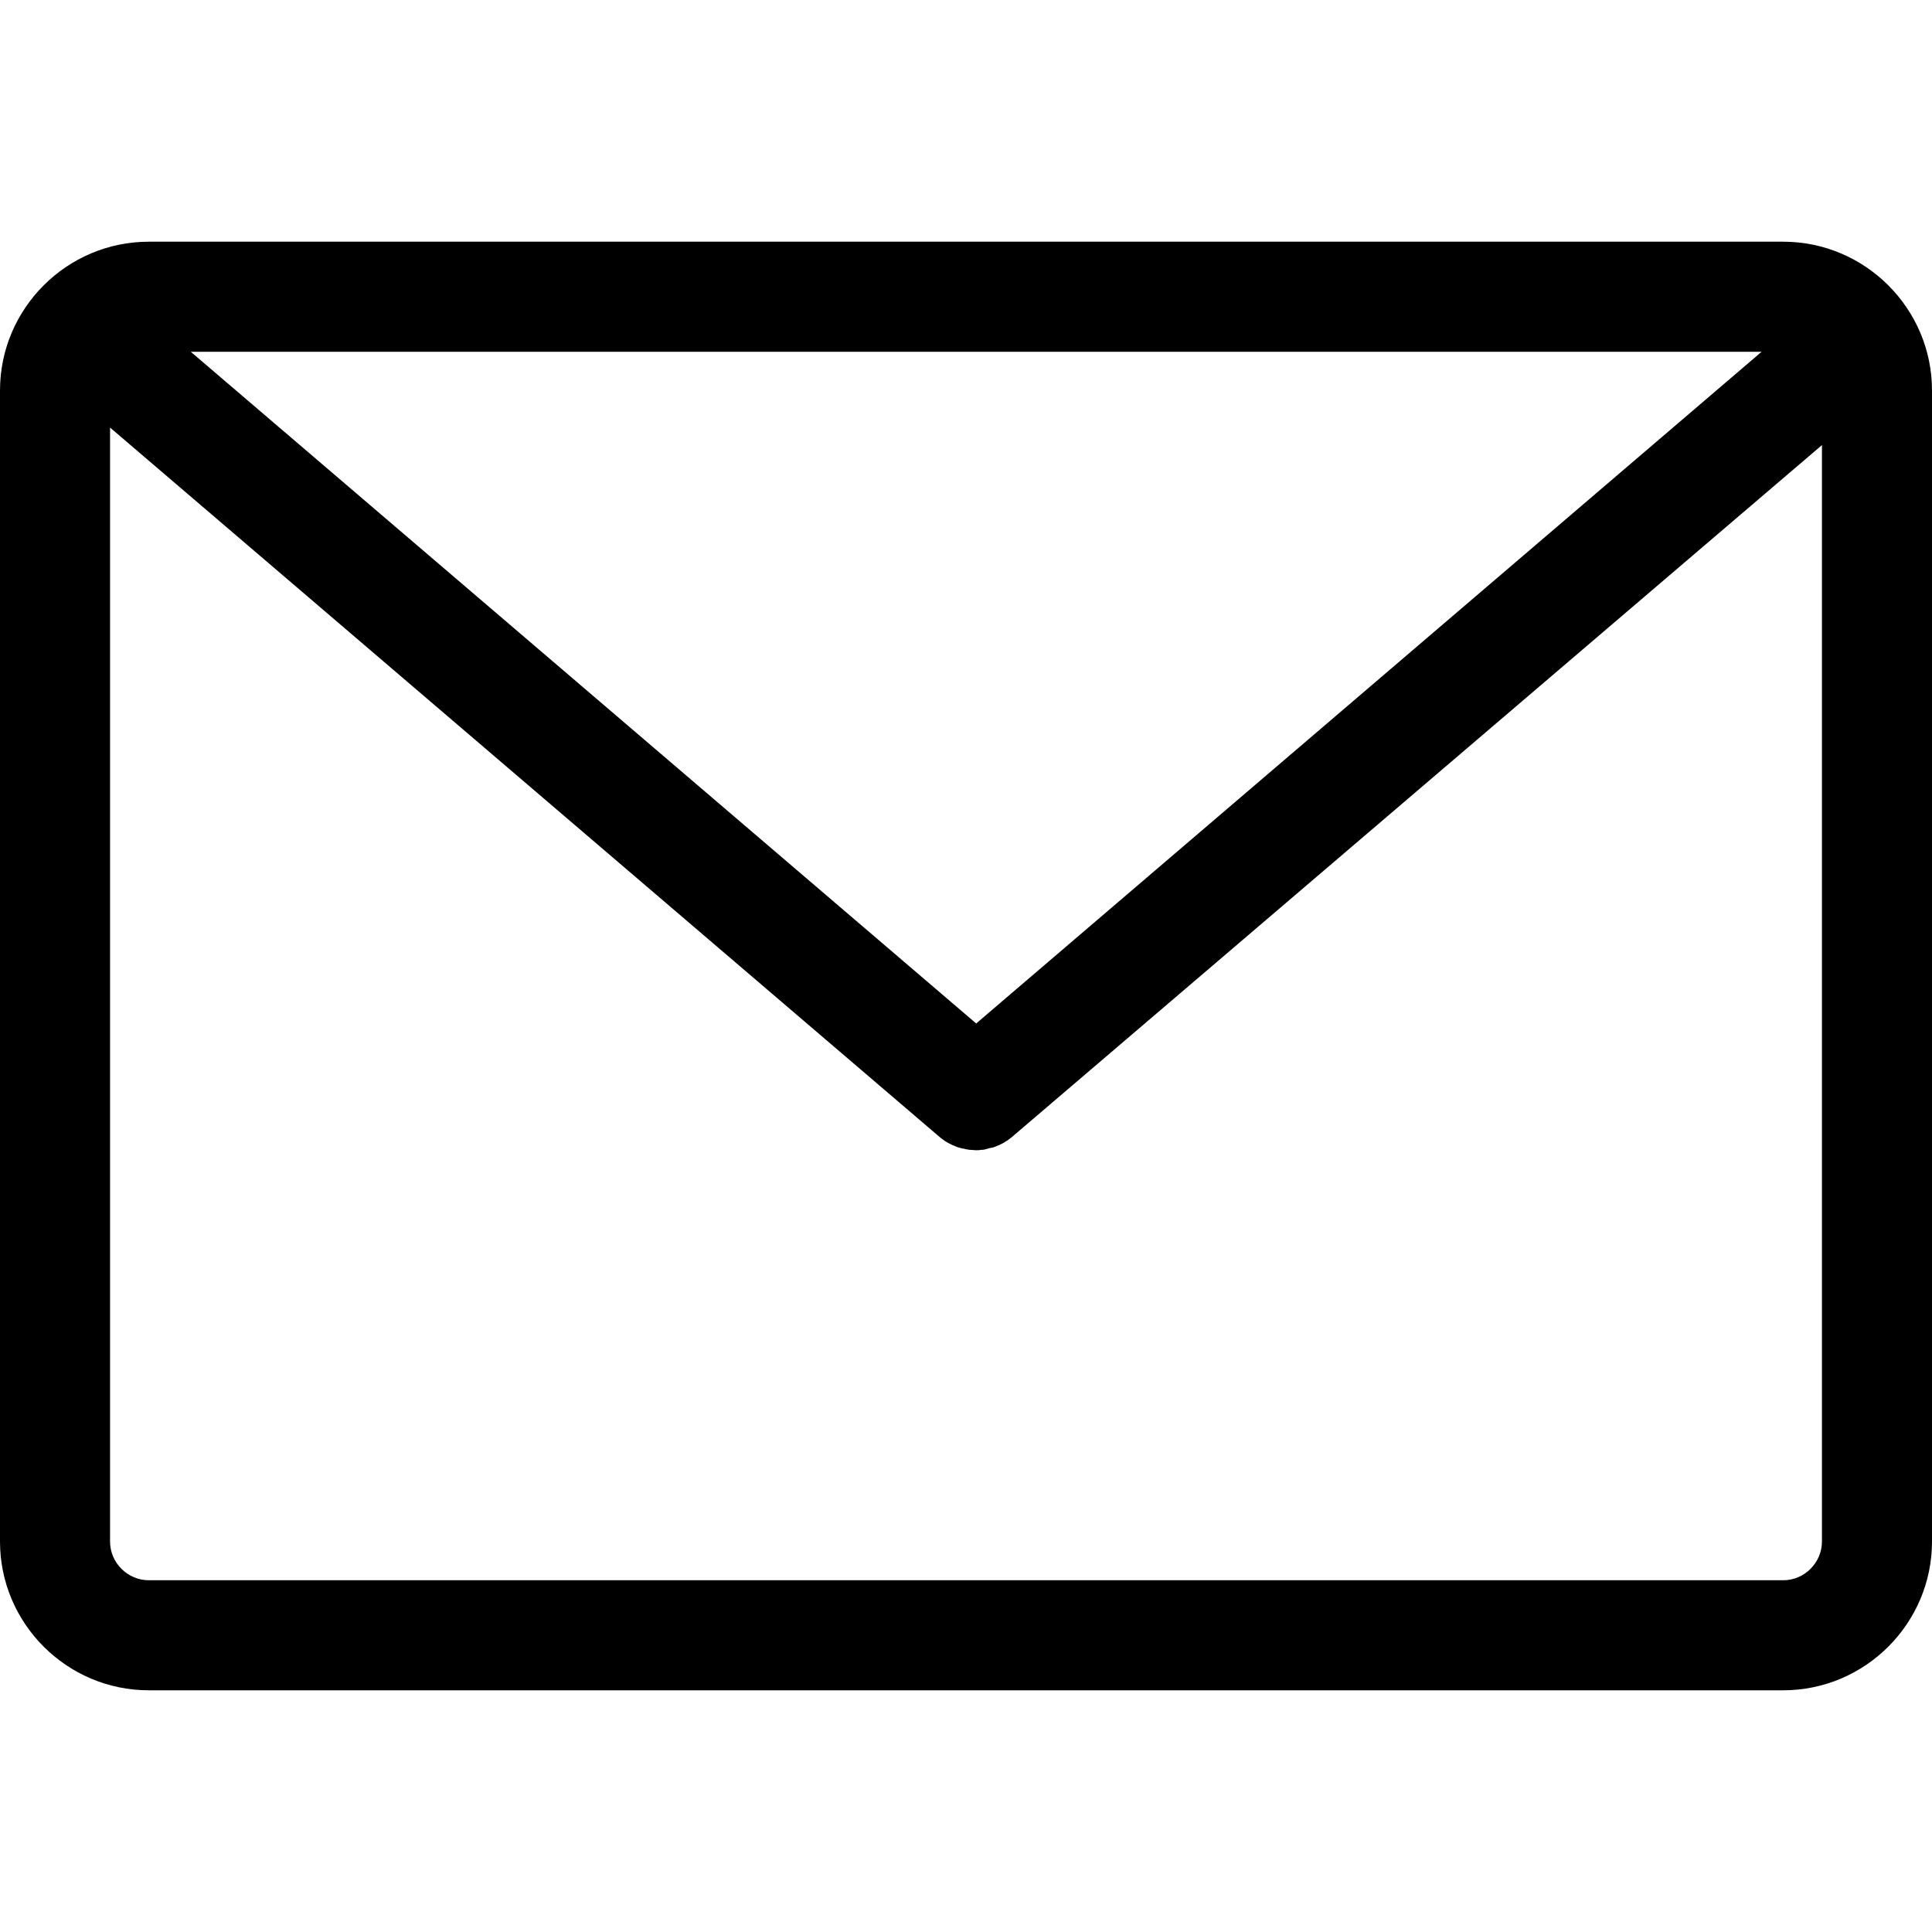
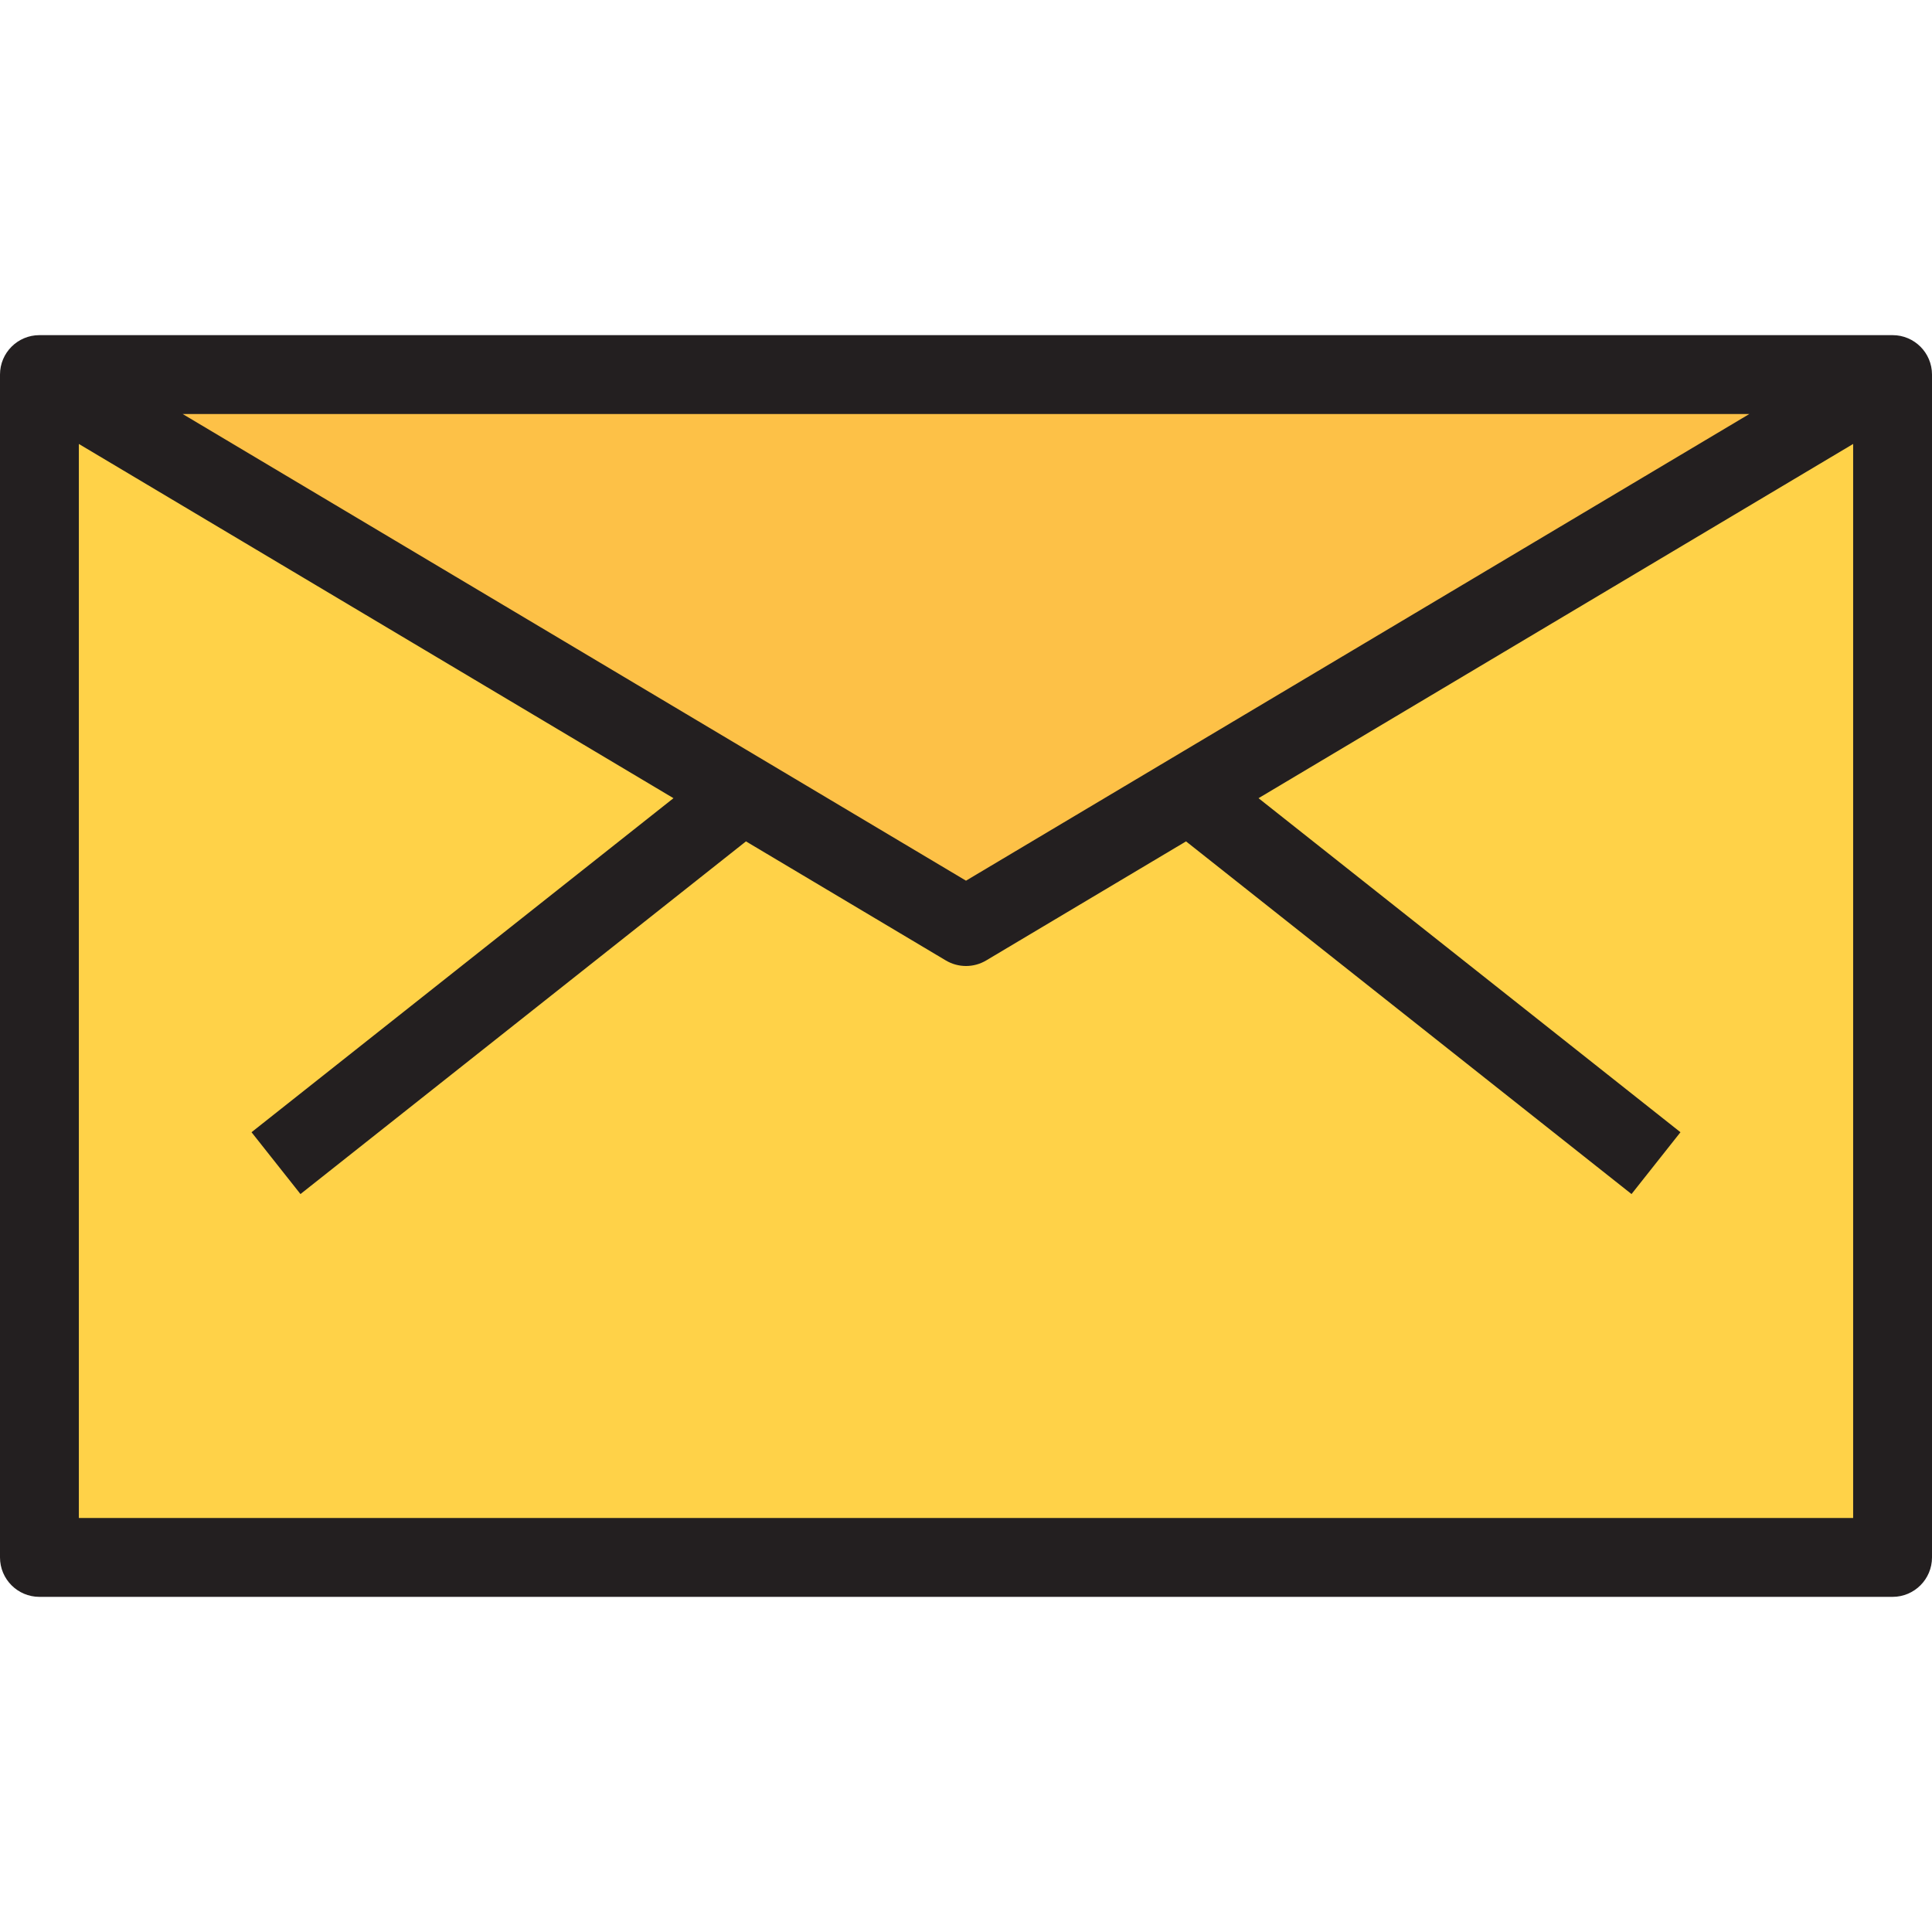
- <svg xmlns="http://www.w3.org/2000/svg" version="1.1" id="Capa_1" x="0px" y="0px" viewBox="0 0 474 474" style="enable-background:new 0 0 474 474;" xml:space="preserve">
+ <svg xmlns="http://www.w3.org/2000/svg" version="1.1" id="Layer_1" x="0px" y="0px" viewBox="0 0 490 490" style="enable-background:new 0 0 490 490;" xml:space="preserve">
  <g>
-     <path d="M437.5,59.3h-401C16.4,59.3,0,75.7,0,95.8v282.4c0,20.1,16.4,36.5,36.5,36.5h401c20.1,0,36.5-16.4,36.5-36.5V95.8   C474,75.7,457.6,59.3,437.5,59.3z M432.2,86.3L239.5,251.1L46.8,86.3H432.2z M447,378.2c0,5.2-4.3,9.5-9.5,9.5h-401   c-5.2,0-9.5-4.3-9.5-9.5V104.9l203.7,174.2c0.1,0.1,0.3,0.2,0.4,0.3c0.1,0.1,0.3,0.2,0.4,0.3c0.3,0.2,0.5,0.4,0.8,0.5   c0.1,0.1,0.2,0.1,0.3,0.2c0.4,0.2,0.8,0.4,1.2,0.6c0.1,0,0.2,0.1,0.3,0.1c0.3,0.1,0.6,0.3,1,0.4c0.1,0,0.3,0.1,0.4,0.1   c0.3,0.1,0.6,0.2,0.9,0.2c0.1,0,0.3,0.1,0.4,0.1c0.3,0.1,0.7,0.1,1,0.2c0.1,0,0.2,0,0.3,0c0.4,0,0.9,0.1,1.3,0.1l0,0l0,0   c0.4,0,0.9,0,1.3-0.1c0.1,0,0.2,0,0.3,0c0.3,0,0.7-0.1,1-0.2c0.1,0,0.3-0.1,0.4-0.1c0.3-0.1,0.6-0.2,0.9-0.2c0.1,0,0.3-0.1,0.4-0.1   c0.3-0.1,0.6-0.2,1-0.4c0.1,0,0.2-0.1,0.3-0.1c0.4-0.2,0.8-0.4,1.2-0.6c0.1-0.1,0.2-0.1,0.3-0.2c0.3-0.2,0.5-0.3,0.8-0.5   c0.1-0.1,0.3-0.2,0.4-0.3c0.1-0.1,0.3-0.2,0.4-0.3L447,109.2V378.2z" />
+     <g>
+       <polygon style="fill:#FDC147;" points="480,95 245,235 10,95   " />
+       <polygon style="fill:#FFD248;" points="480,95 480,395 10,395 10,95 245,235   " />
+     </g>
+     <path style="fill:#231F20;" d="M480,85H10C4.478,85,0,89.478,0,95v300c0,5.522,4.478,10,10,10h470c5.522,0,10-4.478,10-10V95   C490,89.478,485.522,85,480,85z M245,223.36L46.324,105h397.352L245,223.36z M20,385V112.597l150.807,89.842l-107.014,84.72   l12.414,15.682l112.986-89.447l50.688,30.197C241.459,244.53,243.229,245,245,245s3.541-0.47,5.118-1.409l50.688-30.197   l112.986,89.447l12.414-15.682L319.193,202.44L470,112.597V385H20z" />
  </g>
  <g>
</g>
  <g>
</g>
  <g>
</g>
  <g>
</g>
  <g>
</g>
  <g>
</g>
  <g>
</g>
  <g>
</g>
  <g>
</g>
  <g>
</g>
  <g>
</g>
  <g>
</g>
  <g>
</g>
  <g>
</g>
  <g>
</g>
</svg>
